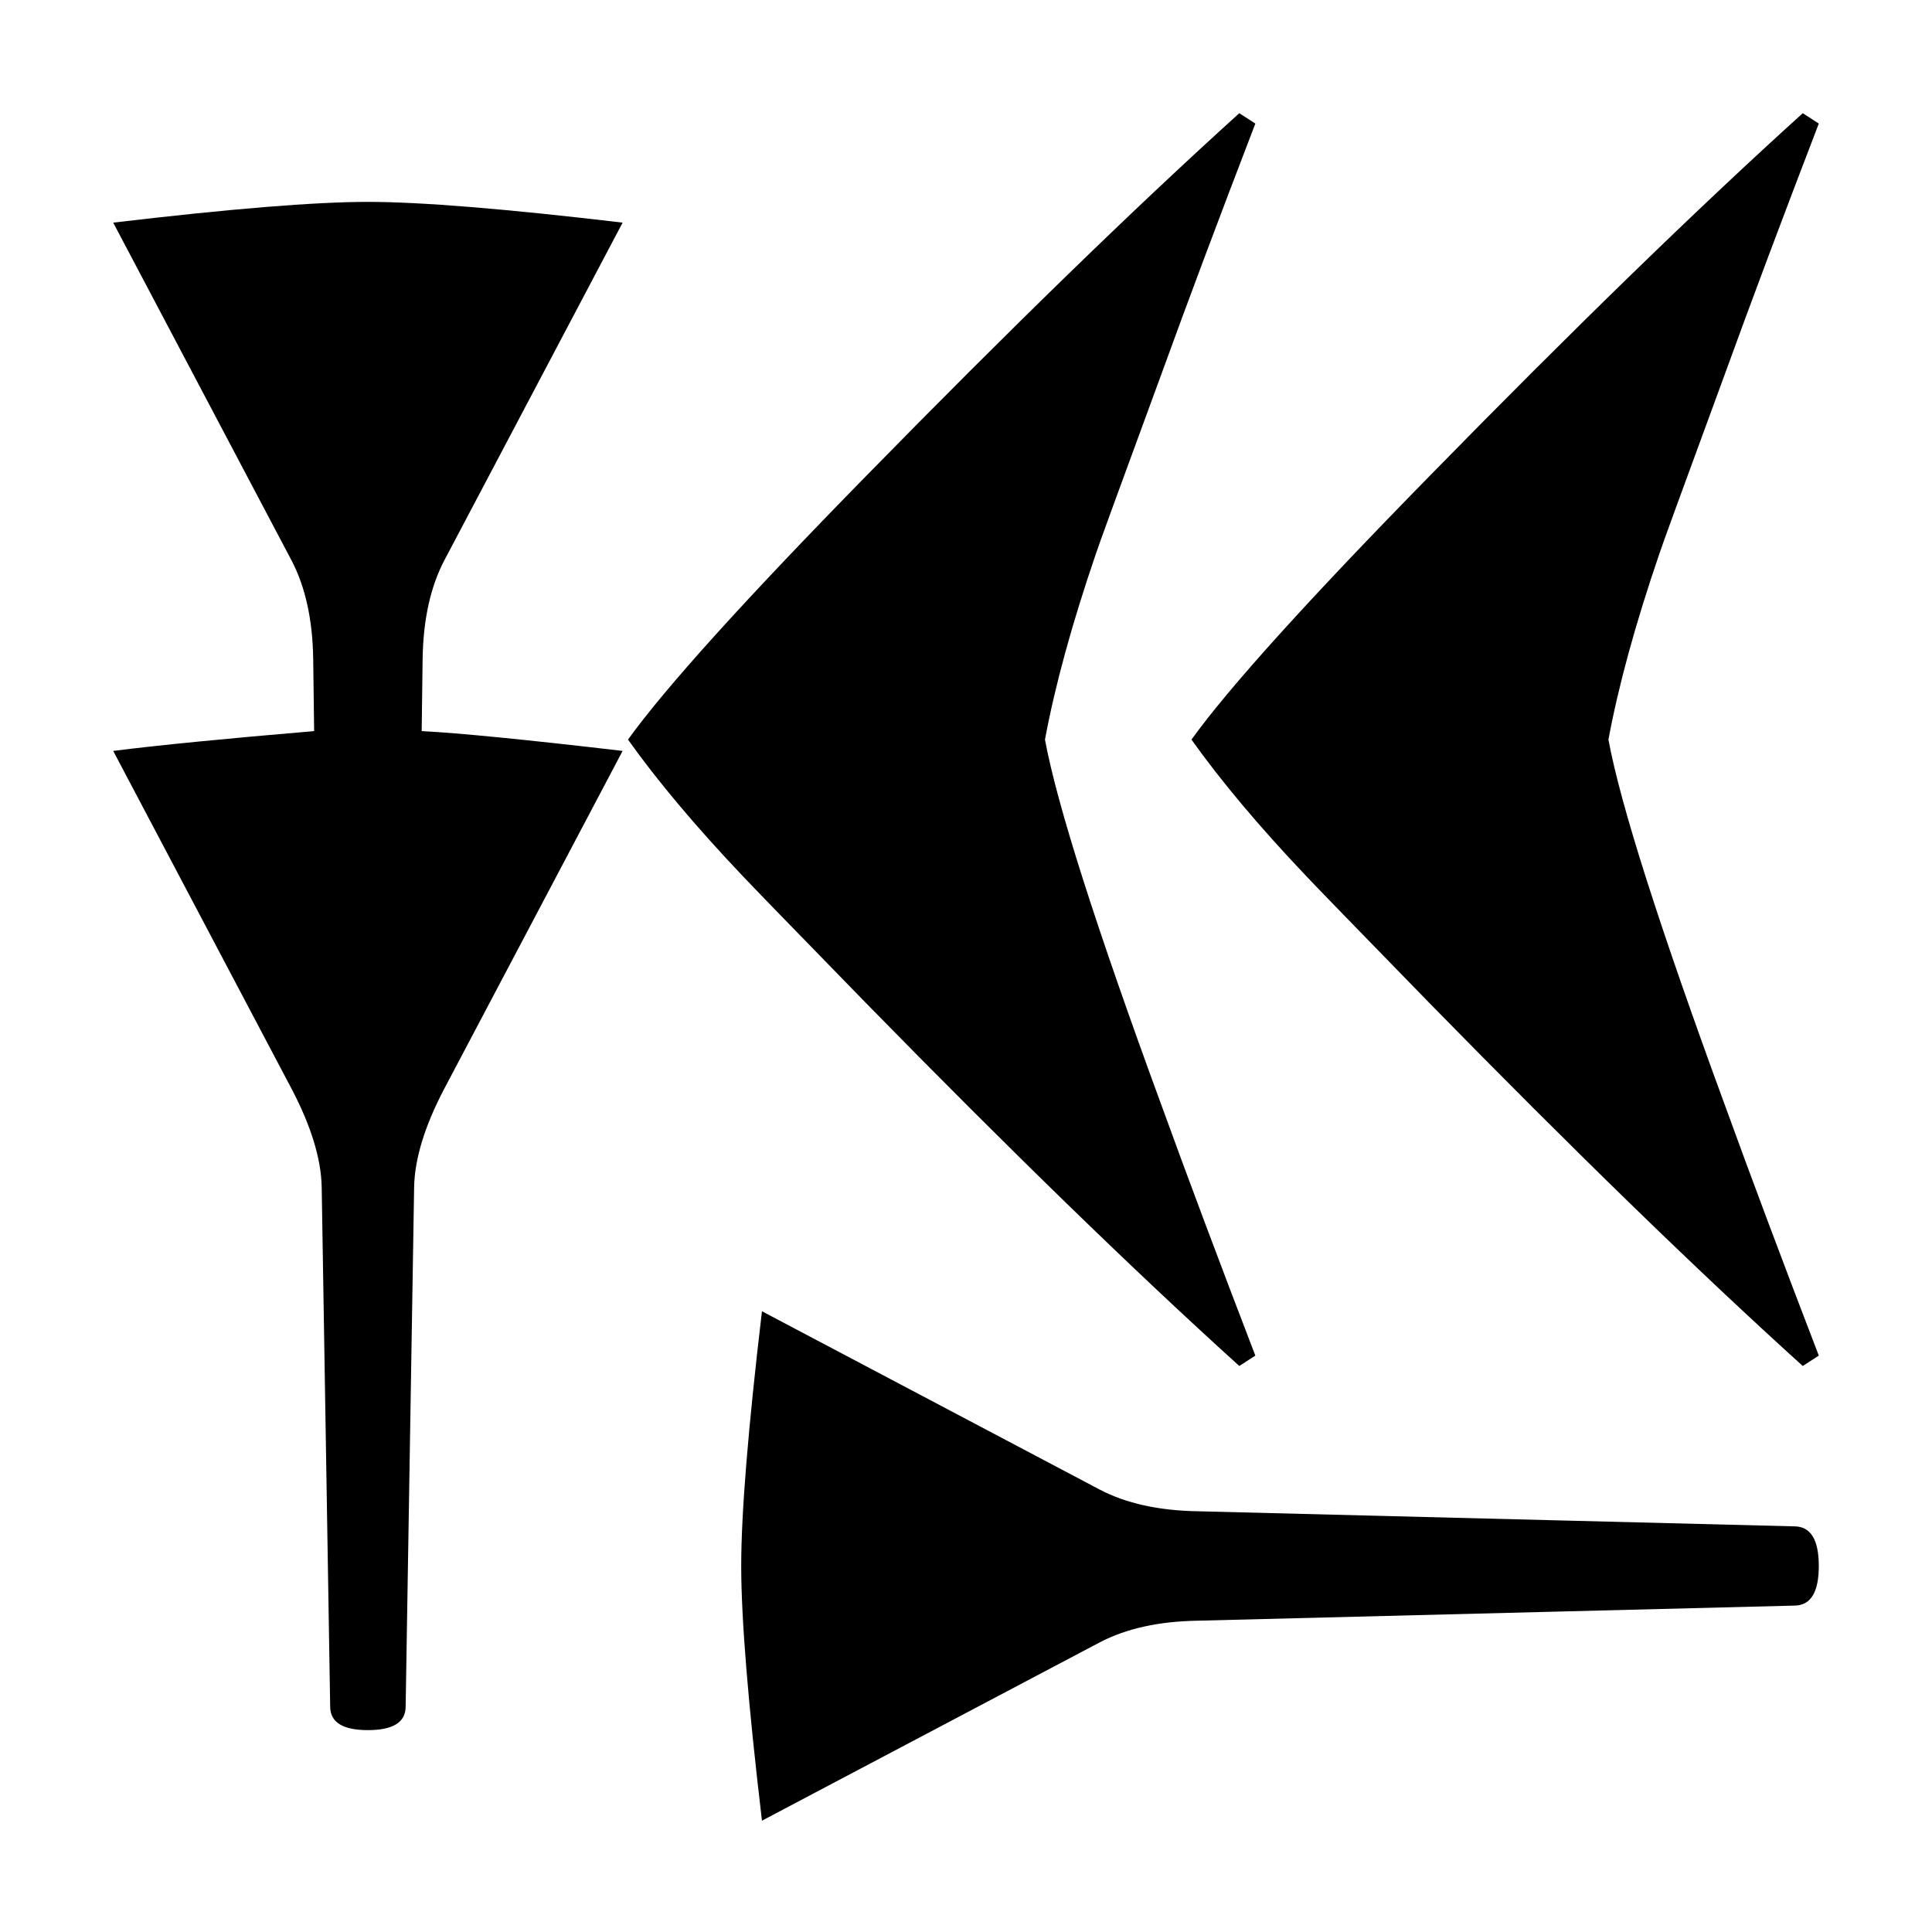
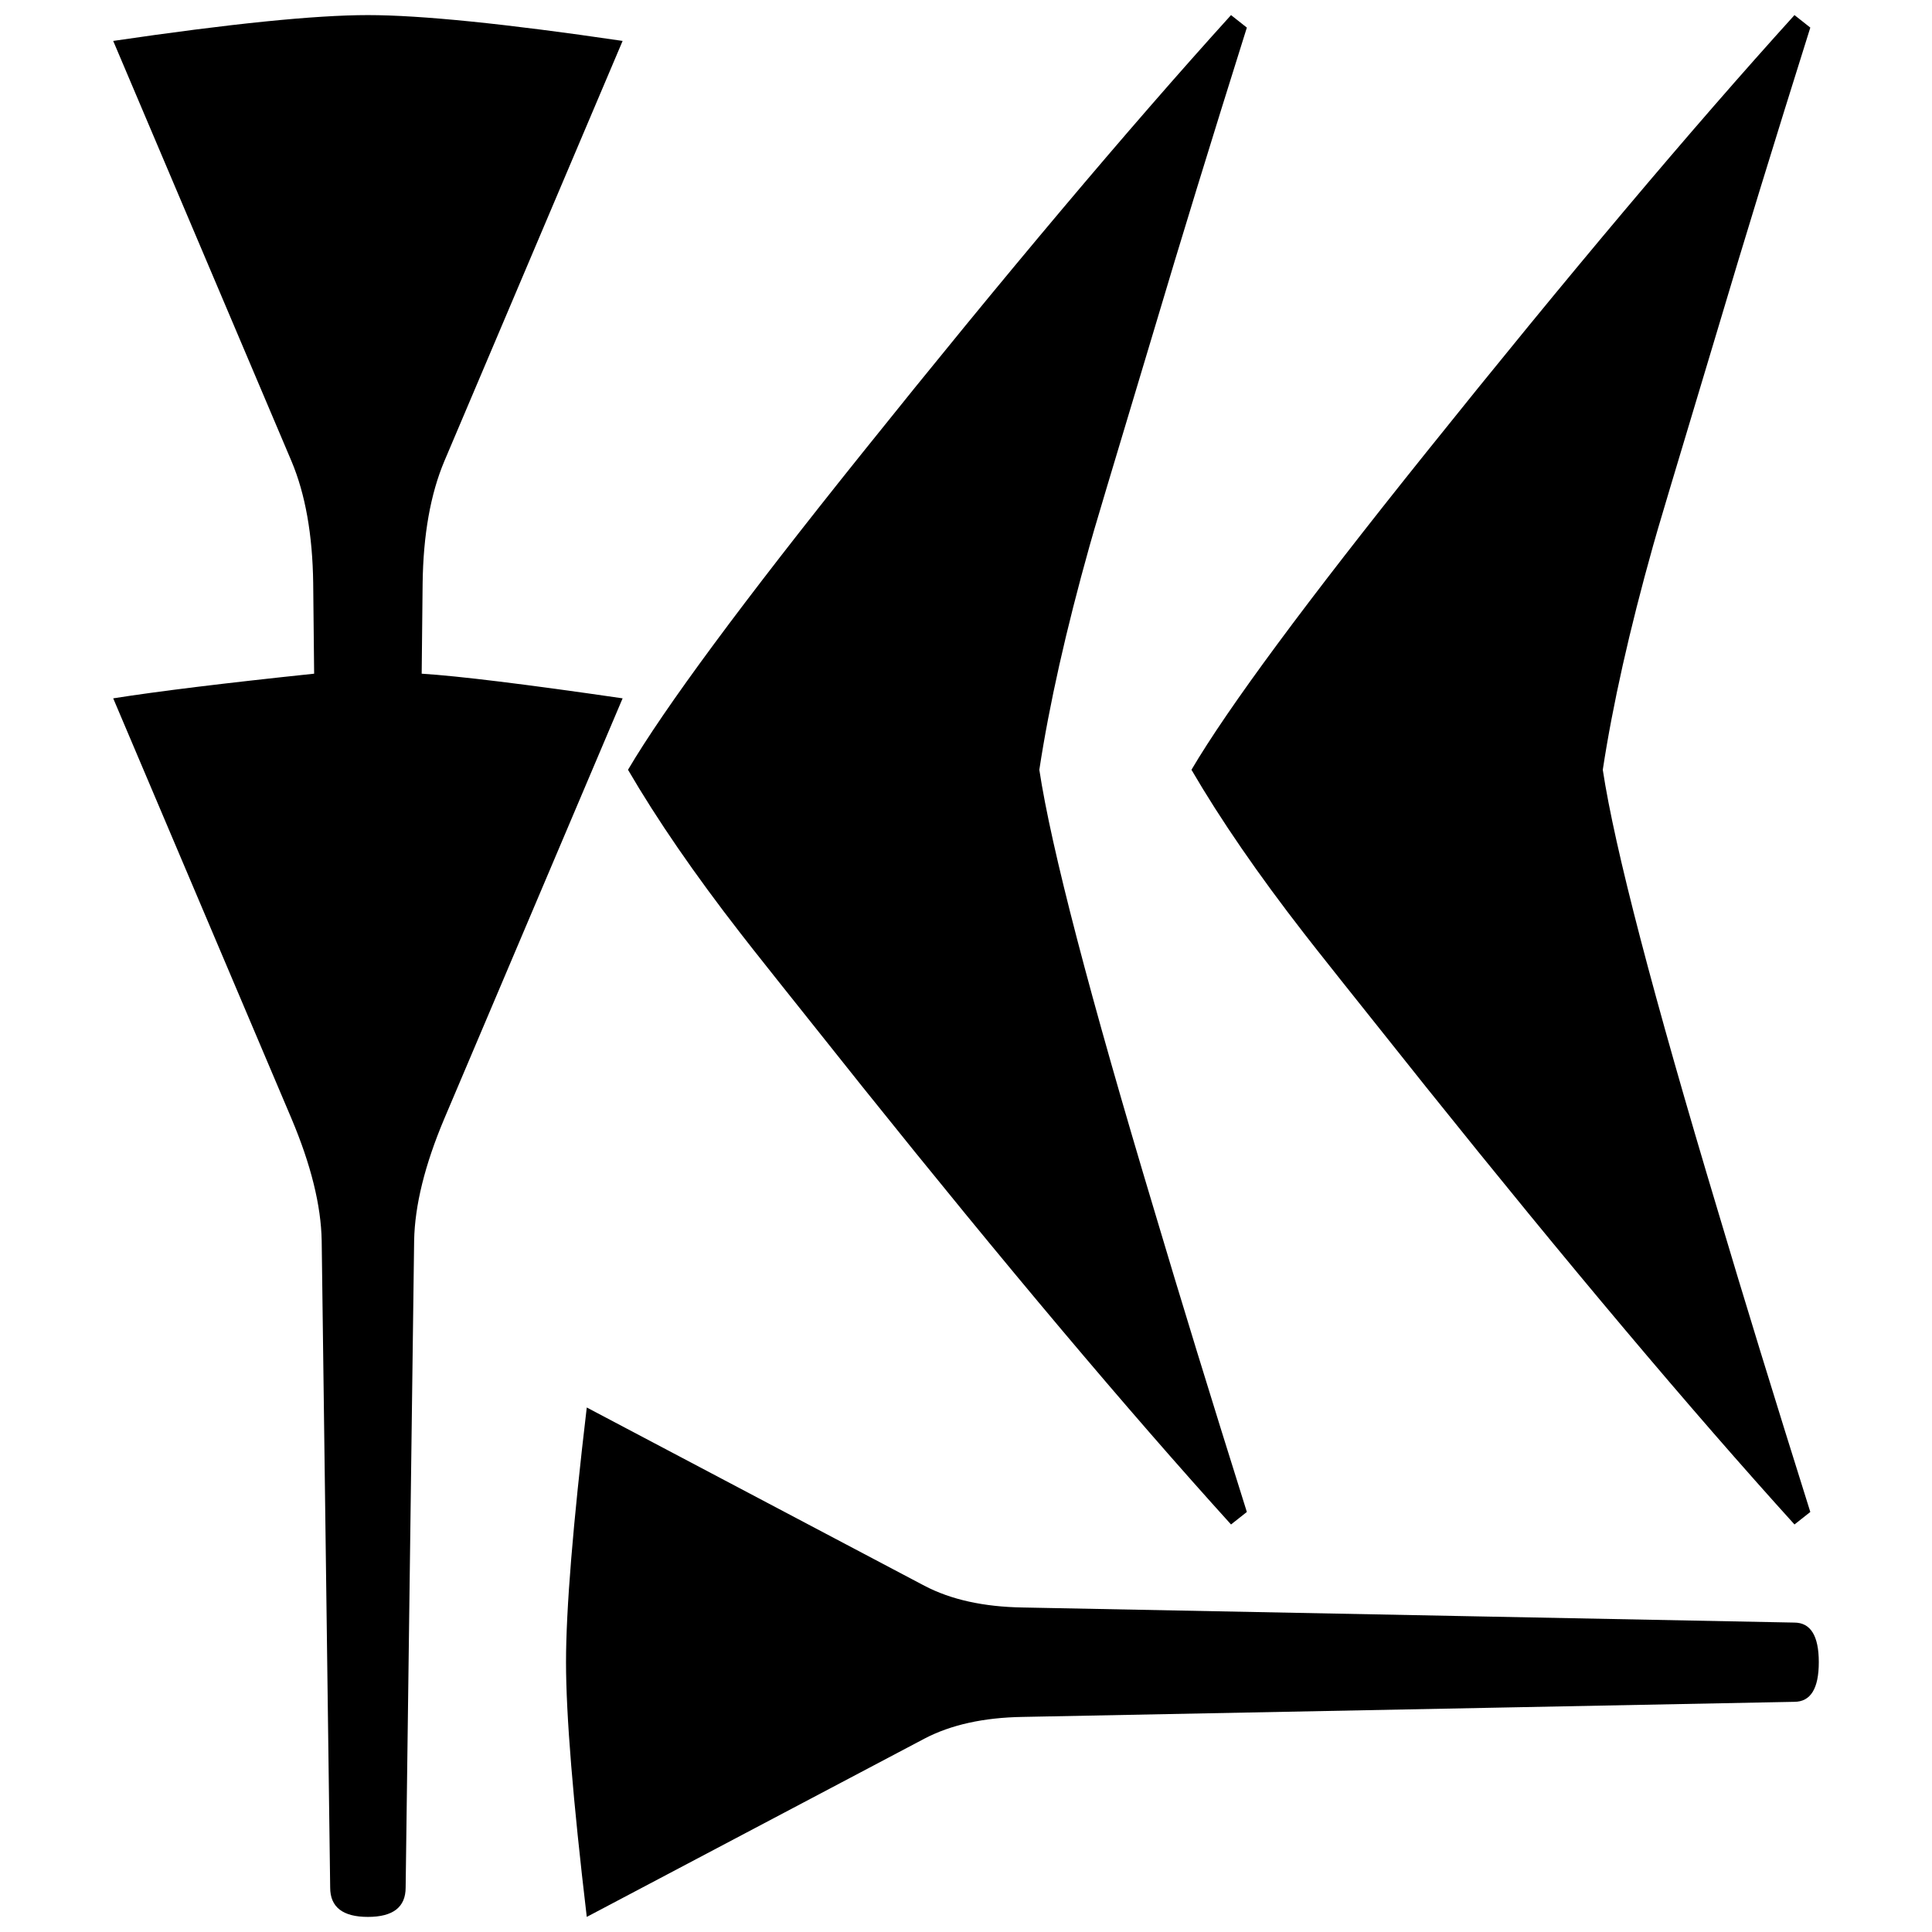
- <svg xmlns="http://www.w3.org/2000/svg" width="2048" height="2048" viewBox="0 0 541.867 541.867">
-   <path d="M510.117 439.209c0 7.408-2.293 11.113-6.88 11.113l-167.292 4.233c-10.936.176-20.108 2.205-27.517 6.085l-94.72 50.006c-3.881-32.808-5.821-56.62-5.821-71.437s1.94-38.63 5.82-71.438l94.721 50.007c7.409 3.88 16.581 5.909 27.517 6.085l167.292 4.233c4.587 0 6.88 3.705 6.88 11.113zM352.085 380.206l-4.498 2.91c-29.457-26.634-64.382-60.59-104.775-101.864-20.638-21.167-32.191-33.073-34.66-35.719-13.053-13.758-23.725-26.458-32.015-38.1 10.407-14.464 32.632-39.07 66.675-73.819 40.393-41.275 75.318-75.23 104.775-101.864l4.498 2.91c-10.231 26.635-18.962 49.918-26.194 69.85-11.994 32.632-18.168 49.565-18.521 50.8-6.703 19.58-11.465 36.954-14.287 52.123 3.351 18.168 14.287 52.476 32.808 102.923 7.232 19.932 15.963 43.215 26.194 69.85zm158.032 0l-4.498 2.91c-29.457-26.634-64.382-60.59-104.775-101.864-20.638-21.167-32.191-33.073-34.66-35.719-13.053-13.758-23.725-26.458-32.015-38.1 10.407-14.464 32.632-39.07 66.675-73.819 40.393-41.275 75.318-75.23 104.775-101.864l4.498 2.91c-10.231 26.635-18.962 49.918-26.194 69.85-11.994 32.632-18.168 49.565-18.52 50.8-6.704 19.58-11.466 36.954-14.288 52.123 3.351 18.168 14.287 52.476 32.808 102.923 7.232 19.932 15.963 43.215 26.194 69.85zM174.625 210.608l-50.006 94.721q-8.202 15.61-8.467 27.517l-2.381 145.785q0 6.615-10.583 6.615-10.584 0-10.584-6.615l-2.381-145.785q-.265-11.906-8.467-27.517L31.75 210.61q18.785-2.382 56.356-5.557l-.264-20.373q-.265-16.404-6.086-27.517L31.75 62.442q49.212-5.821 71.438-5.821 22.224 0 71.437 5.82l-50.006 94.721q-5.821 11.113-6.086 27.517l-.264 20.373q15.61.794 56.356 5.556z" />
+ <svg xmlns="http://www.w3.org/2000/svg" viewBox="0 0 541.867 541.867" height="2048" width="2048">
+   <path d="M174.625 195.862l-50.006 117.875q-8.202 19.426-8.467 34.243l-2.381 181.422q0 8.232-10.583 8.232-10.584 0-10.584-8.232L90.223 347.98q-.265-14.816-8.467-34.243L31.75 195.864q18.785-2.964 56.356-6.915l-.264-25.353q-.265-20.414-6.086-34.244L31.75 11.477q49.212-7.244 71.438-7.244 22.224 0 71.437 7.243l-50.006 117.875q-5.821 13.83-6.086 34.244l-.264 25.353q15.61.988 56.356 6.914zM507.736 424.06l-4.437 3.507c-29.059-32.09-63.511-73-103.357-122.728-20.36-25.503-31.756-39.847-34.191-43.035-12.877-16.576-23.404-31.877-31.582-45.904 10.266-17.426 32.19-47.072 65.773-88.939C439.788 77.232 474.24 36.323 503.299 4.233l4.437 3.506c-10.093 32.09-18.706 60.143-25.84 84.157-11.831 39.316-17.922 59.717-18.27 61.205-6.612 23.59-11.31 44.523-14.094 62.8 3.306 21.888 14.094 63.223 32.364 124.003 7.134 24.015 15.747 52.066 25.84 84.157zM349.704 424.06l-4.437 3.507c-29.059-32.09-63.511-73-103.357-122.728-20.359-25.503-31.756-39.847-34.191-43.035-12.877-16.576-23.404-31.877-31.582-45.904 10.266-17.426 32.19-47.072 65.773-88.939 39.846-49.729 74.298-90.638 103.357-122.728l4.437 3.506c-10.093 32.09-18.706 60.143-25.84 84.157-11.831 39.316-17.922 59.717-18.27 61.205-6.612 23.59-11.31 44.523-14.094 62.8 3.306 21.888 14.094 63.223 32.364 124.003 7.134 24.015 15.747 52.066 25.84 84.157zM510.117 466.197c0 7.408-2.293 11.113-6.88 11.113l-216.429 4.233c-10.936.176-20.108 2.205-27.517 6.085l-94.72 50.006c-3.88-32.808-5.82-56.62-5.82-71.437s1.94-38.63 5.82-71.438l94.72 50.007c7.41 3.88 16.581 5.909 27.517 6.085l216.43 4.233c4.586 0 6.88 3.705 6.88 11.113z" />
</svg>
